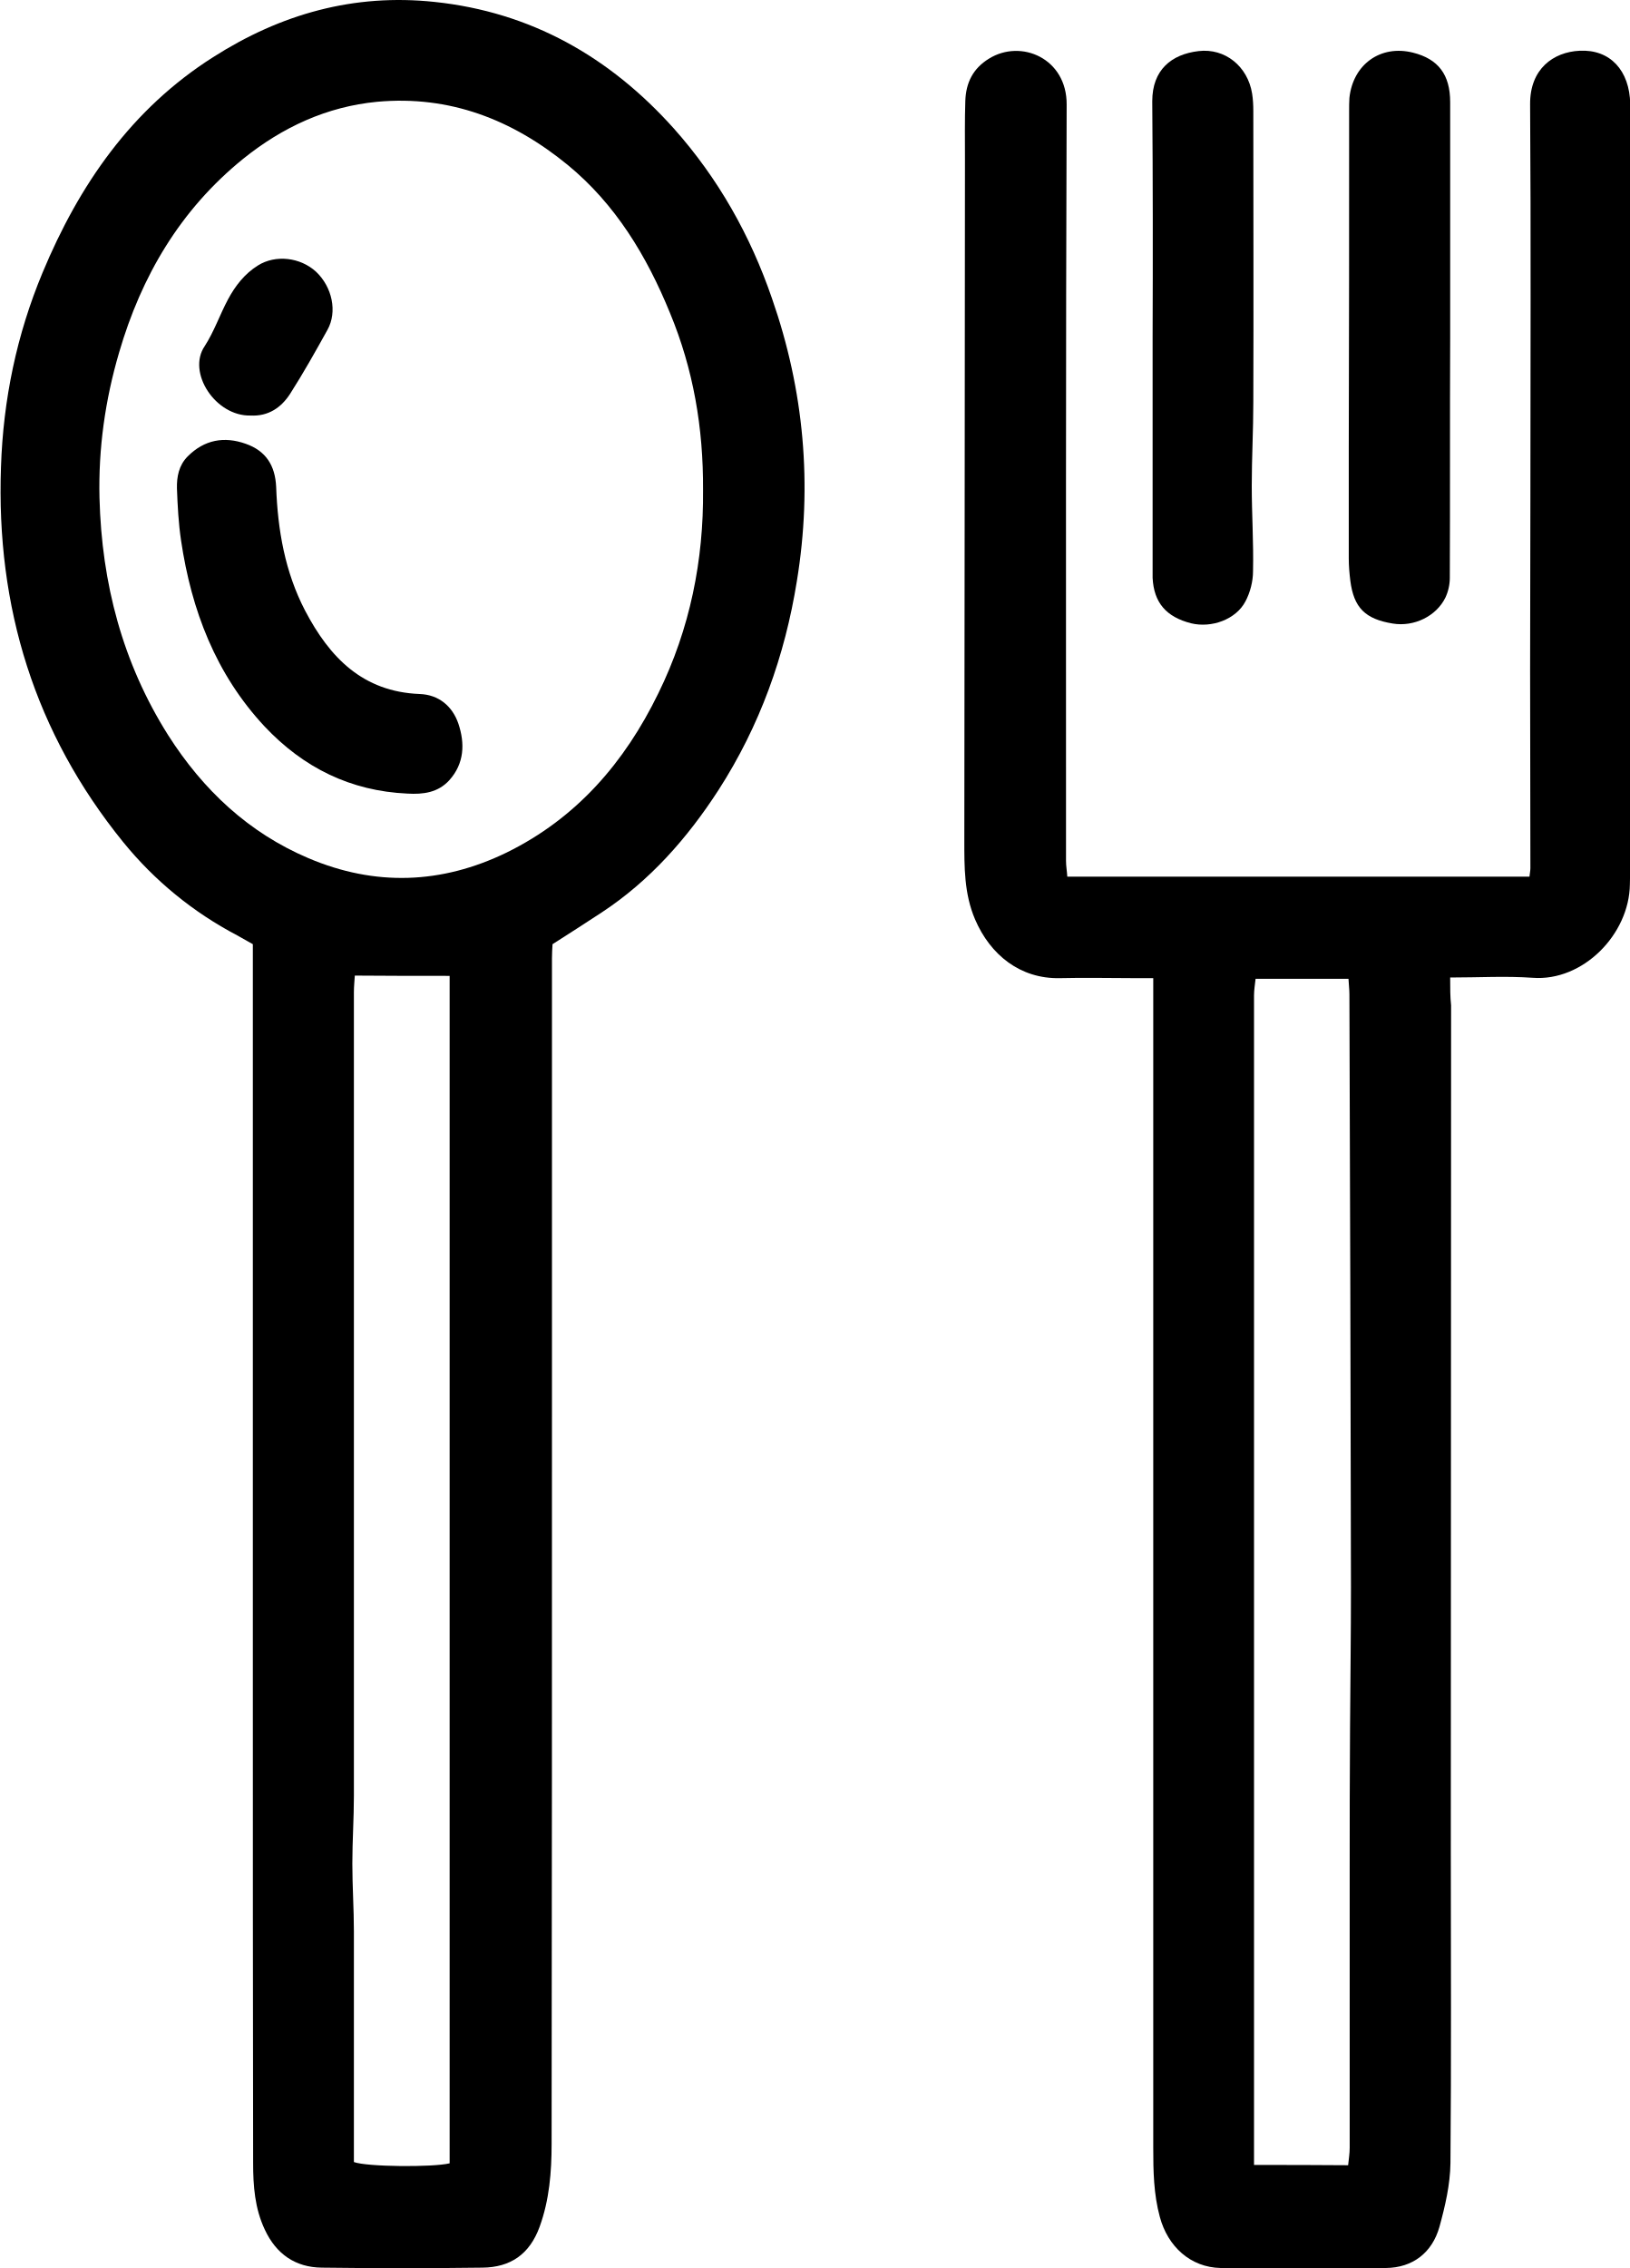
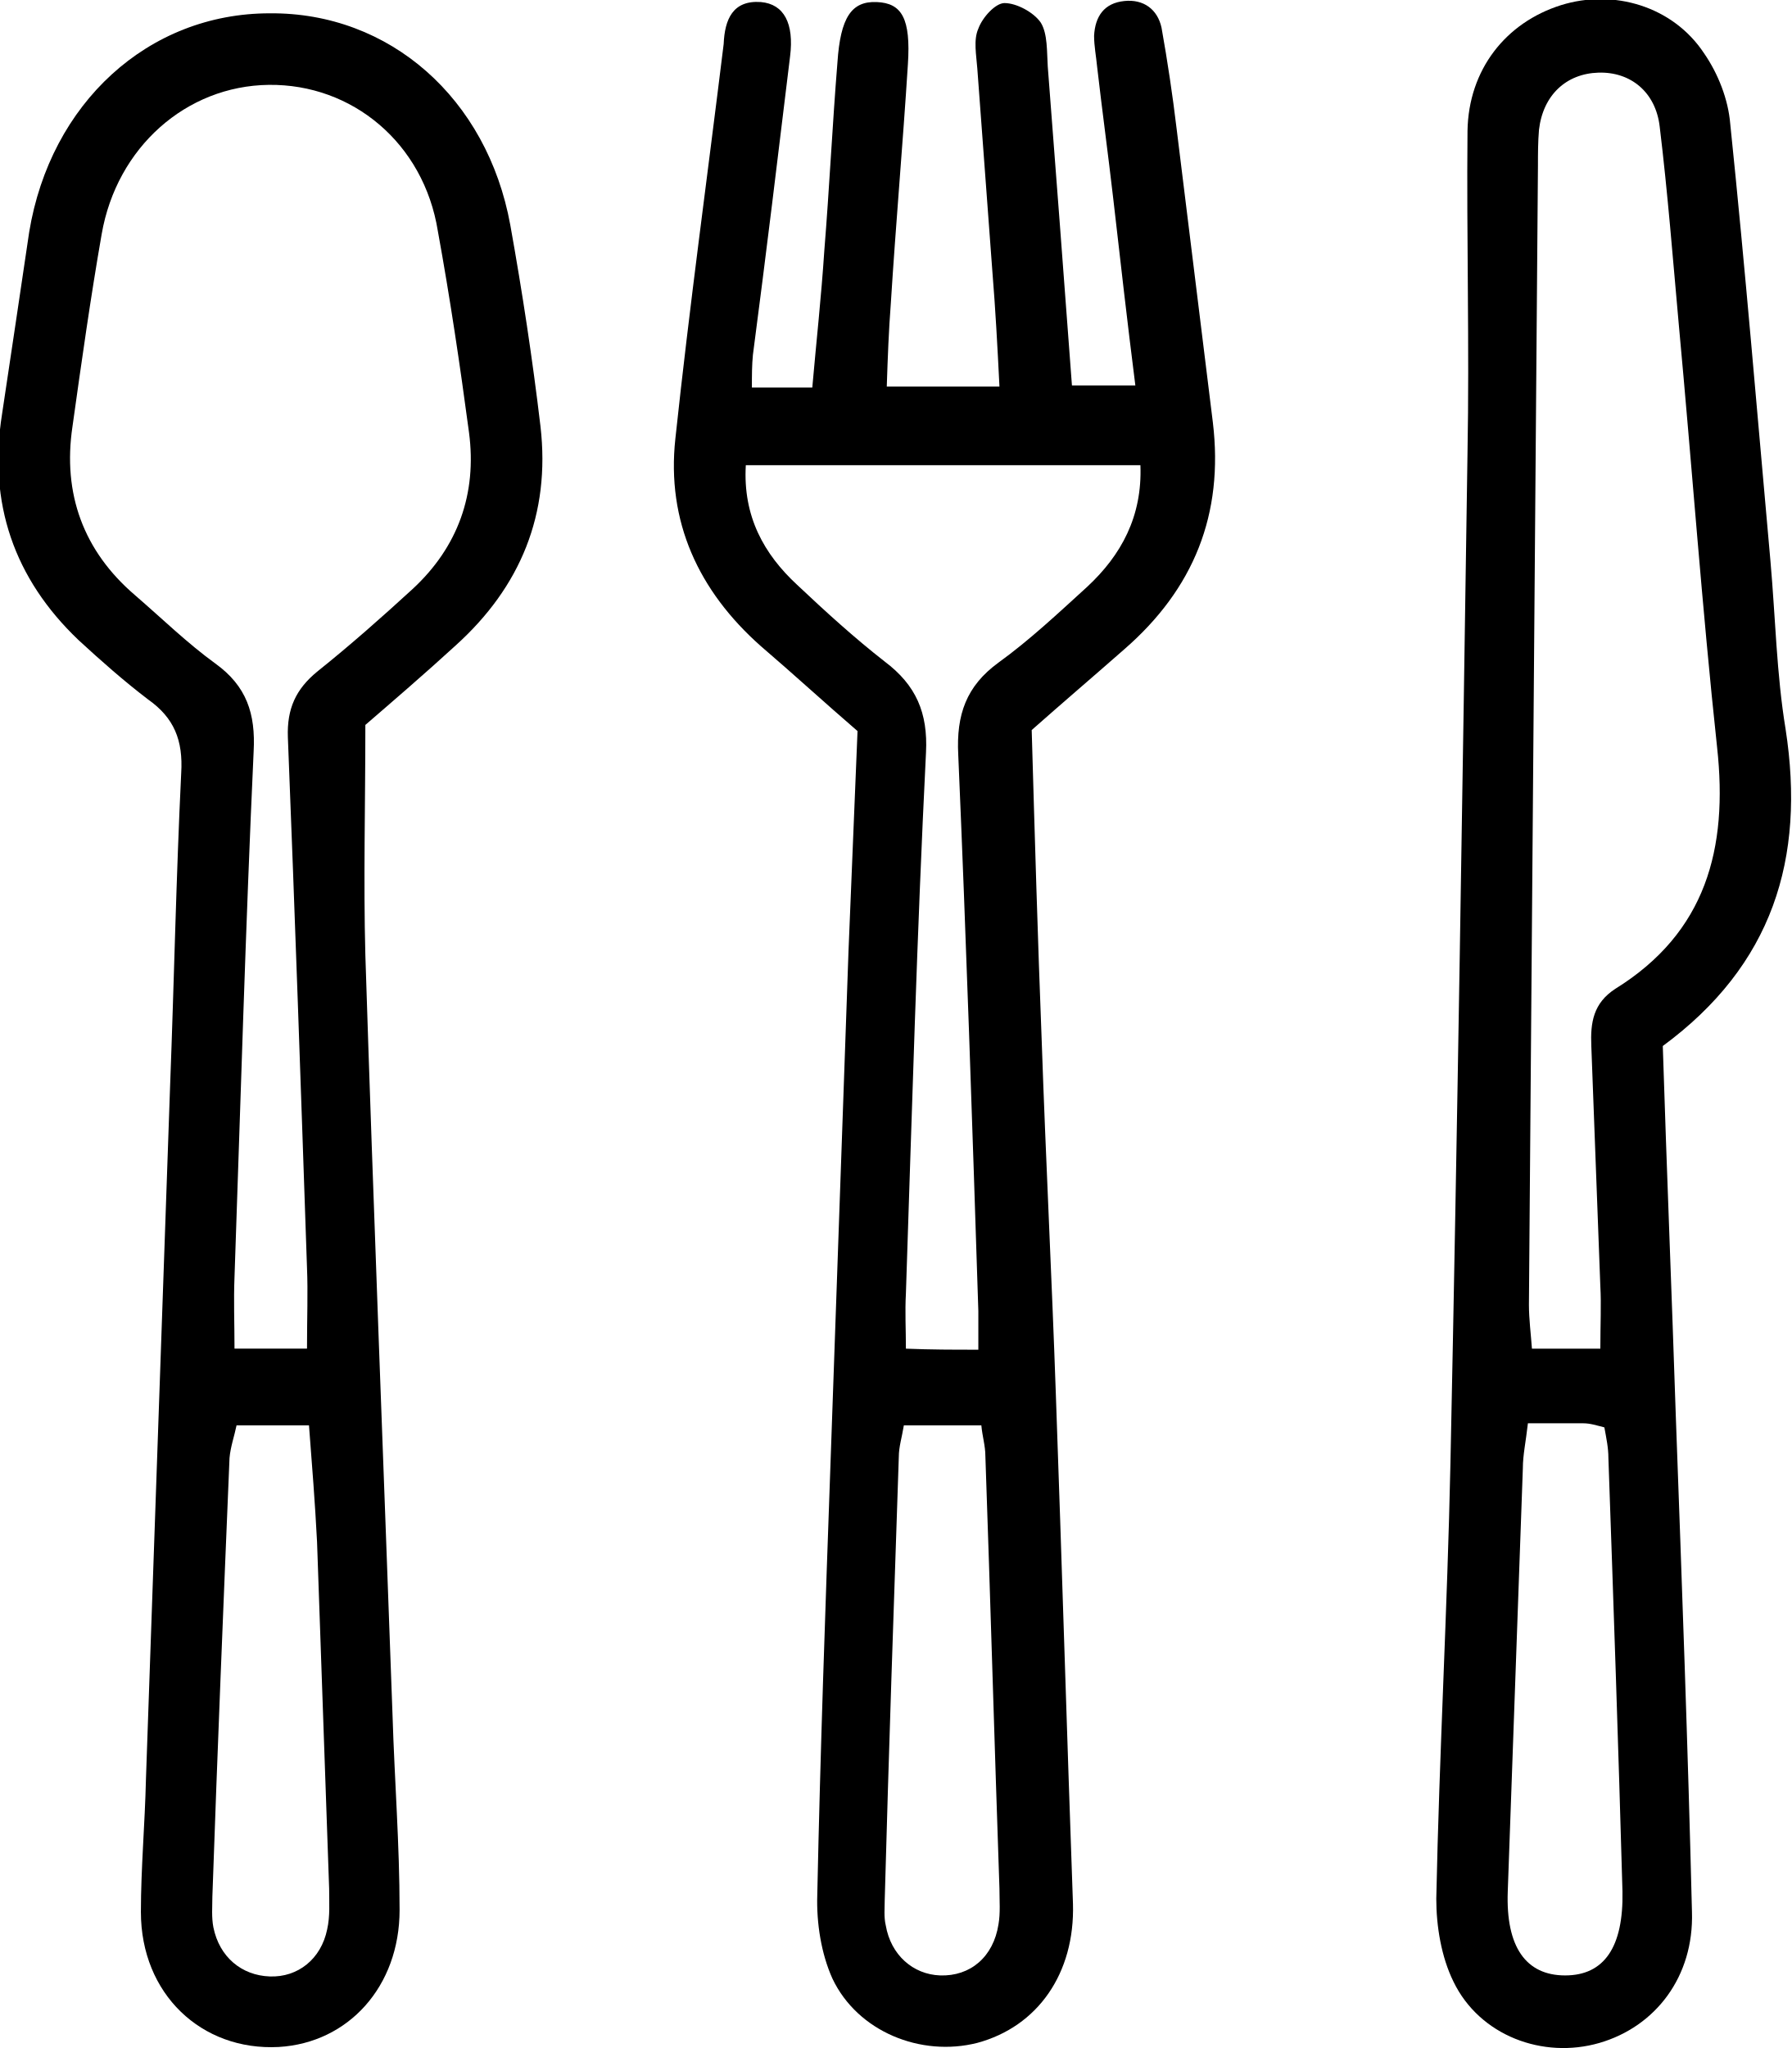
- <svg xmlns="http://www.w3.org/2000/svg" width="23" height="32" viewBox="0 0 23 32" fill="none">
-   <path d="M3.568 13.322C3.568 13.398 3.568 13.478 3.568 13.559C3.568 16.915 3.568 20.271 3.568 23.628C3.568 25.923 3.568 28.219 3.572 30.519C3.572 30.841 3.595 31.159 3.737 31.459C3.897 31.803 4.168 31.991 4.541 31.995C5.296 32.005 6.051 32.005 6.807 31.995C7.202 31.991 7.473 31.808 7.615 31.418C7.753 31.038 7.784 30.644 7.784 30.25C7.789 26.827 7.789 23.404 7.789 19.985C7.789 17.832 7.789 15.676 7.789 13.523C7.789 13.456 7.793 13.389 7.797 13.322C8.033 13.17 8.26 13.027 8.491 12.874C9.17 12.427 9.699 11.827 10.139 11.147C10.721 10.243 11.076 9.254 11.245 8.198C11.467 6.842 11.347 5.509 10.894 4.211C10.588 3.32 10.134 2.515 9.508 1.812C8.602 0.801 7.491 0.17 6.131 0.027C4.994 -0.094 3.963 0.197 3.008 0.806C1.853 1.539 1.116 2.609 0.6 3.848C0.236 4.721 0.045 5.638 0.014 6.587C-0.057 8.565 0.489 10.341 1.738 11.881C2.182 12.427 2.724 12.87 3.346 13.197C3.408 13.232 3.479 13.273 3.568 13.322ZM9.921 6.914C9.93 7.898 9.739 8.869 9.29 9.782C8.815 10.758 8.135 11.545 7.149 12.029C6.229 12.476 5.292 12.507 4.354 12.109C3.51 11.751 2.866 11.147 2.373 10.373C1.729 9.353 1.435 8.229 1.404 7.026C1.387 6.328 1.484 5.643 1.68 4.976C1.995 3.893 2.546 2.958 3.43 2.242C3.986 1.794 4.612 1.504 5.323 1.436C6.345 1.343 7.229 1.687 8.011 2.327C8.686 2.882 9.126 3.611 9.455 4.417C9.783 5.209 9.926 6.032 9.921 6.914ZM6.345 13.769C6.345 19.358 6.345 24.943 6.345 30.523C6.105 30.581 5.176 30.573 4.994 30.505C4.994 30.438 4.994 30.367 4.994 30.295C4.994 29.279 4.994 28.268 4.994 27.252C4.994 26.934 4.972 26.617 4.972 26.294C4.972 25.977 4.994 25.655 4.994 25.337C4.994 21.556 4.994 17.779 4.994 13.998C4.994 13.917 5.003 13.836 5.007 13.765C5.461 13.769 5.896 13.769 6.345 13.769Z" fill="black" />
-   <path d="M20.464 13.792C20.872 13.792 21.25 13.769 21.628 13.796C22.338 13.85 22.992 13.183 23 12.476C23 12.396 23.005 12.31 23.005 12.23C23.005 8.672 23.005 5.115 23.005 1.557C23.005 1.526 23.005 1.499 23.005 1.468C22.996 0.993 22.721 0.694 22.29 0.716C21.921 0.734 21.588 0.971 21.592 1.472C21.605 3.32 21.596 5.173 21.596 7.021C21.596 7.831 21.592 8.646 21.592 9.455C21.592 10.386 21.596 11.317 21.596 12.248C21.596 12.284 21.588 12.319 21.583 12.369C19.411 12.369 17.243 12.369 15.061 12.369C15.057 12.293 15.043 12.221 15.043 12.149C15.043 8.592 15.039 5.034 15.052 1.477C15.057 0.823 14.408 0.546 13.955 0.828C13.729 0.967 13.631 1.168 13.622 1.423C13.613 1.7 13.617 1.973 13.617 2.251C13.613 5.45 13.613 8.65 13.608 11.85C13.608 12.23 13.604 12.61 13.76 12.973C13.973 13.47 14.395 13.814 14.959 13.801C15.315 13.792 15.67 13.801 16.025 13.801C16.096 13.801 16.168 13.801 16.274 13.801C16.274 13.939 16.274 14.056 16.274 14.172C16.274 19.551 16.274 24.925 16.274 30.304C16.274 30.631 16.279 30.957 16.367 31.28C16.479 31.696 16.798 31.991 17.225 32C18.002 32.014 18.78 32.014 19.557 32C19.935 31.996 20.21 31.785 20.313 31.418C20.393 31.127 20.464 30.823 20.468 30.519C20.481 29.055 20.473 27.597 20.473 26.133C20.473 22.151 20.477 18.168 20.477 14.185C20.464 14.065 20.464 13.944 20.464 13.792ZM17.696 30.546C17.696 30.407 17.696 30.295 17.696 30.183C17.696 28.174 17.696 26.16 17.696 24.151C17.696 23.654 17.696 23.153 17.696 22.656C17.696 19.788 17.696 16.915 17.696 14.047C17.696 13.971 17.709 13.89 17.718 13.81C18.167 13.81 18.593 13.81 19.029 13.81C19.033 13.895 19.042 13.962 19.042 14.029C19.051 16.817 19.06 19.605 19.064 22.392C19.064 23.055 19.055 23.717 19.051 24.379C19.046 25.055 19.046 25.735 19.046 26.411C19.046 27.709 19.046 29.006 19.046 30.304C19.046 30.385 19.033 30.461 19.024 30.55C18.571 30.546 18.153 30.546 17.696 30.546Z" fill="black" />
-   <path d="M20.464 4.775C20.464 3.665 20.464 2.555 20.464 1.441C20.464 1.052 20.295 0.832 19.94 0.743C19.482 0.627 19.091 0.909 19.042 1.383C19.038 1.441 19.038 1.504 19.038 1.562C19.038 3.15 19.038 4.739 19.033 6.323C19.033 6.842 19.033 7.361 19.033 7.88C19.033 7.983 19.042 8.091 19.055 8.194C19.104 8.574 19.264 8.735 19.655 8.798C19.953 8.847 20.268 8.695 20.397 8.431C20.437 8.346 20.459 8.247 20.459 8.153C20.464 7.026 20.459 5.903 20.464 4.775Z" fill="black" />
-   <path d="M16.265 4.753C16.265 5.84 16.265 6.928 16.265 8.019C16.265 8.064 16.265 8.109 16.265 8.154C16.283 8.503 16.456 8.704 16.807 8.794C17.096 8.865 17.442 8.74 17.575 8.485C17.642 8.359 17.682 8.203 17.682 8.06C17.691 7.657 17.664 7.254 17.664 6.856C17.664 6.462 17.686 6.068 17.686 5.679C17.691 4.31 17.686 2.94 17.686 1.567C17.686 1.486 17.682 1.401 17.669 1.32C17.607 0.936 17.287 0.676 16.913 0.721C16.531 0.766 16.26 0.985 16.26 1.428C16.269 2.533 16.269 3.643 16.265 4.753C16.269 4.753 16.269 4.753 16.265 4.753Z" fill="black" />
-   <path d="M5.749 11.197C5.971 11.21 6.18 11.184 6.34 11.009C6.553 10.772 6.562 10.49 6.469 10.212C6.384 9.962 6.189 9.801 5.922 9.792C5.118 9.76 4.652 9.277 4.305 8.615C4.021 8.069 3.919 7.478 3.897 6.87C3.883 6.565 3.75 6.36 3.466 6.261C3.164 6.154 2.884 6.203 2.648 6.44C2.524 6.565 2.493 6.726 2.497 6.892C2.506 7.138 2.519 7.384 2.555 7.626C2.701 8.61 3.044 9.51 3.732 10.248C4.283 10.834 4.949 11.161 5.749 11.197Z" fill="black" />
-   <path d="M3.537 5.863C3.786 5.876 3.968 5.751 4.093 5.558C4.279 5.267 4.452 4.959 4.621 4.654C4.763 4.399 4.688 4.05 4.461 3.835C4.239 3.63 3.888 3.589 3.639 3.746C3.453 3.862 3.32 4.032 3.217 4.225C3.102 4.44 3.022 4.677 2.889 4.883C2.635 5.254 3.04 5.876 3.537 5.863Z" fill="black" />
+ <svg xmlns="http://www.w3.org/2000/svg" width="28" height="32" viewBox="0 0 28 32" fill="none">
+   <path d="M11.751 6.055C12.065 6.055 12.348 6.055 12.695 6.055C12.758 5.336 12.836 4.633 12.883 3.914C12.962 2.94 13.009 1.949 13.088 0.975C13.135 0.272 13.308 0.016 13.701 0.032C14.095 0.048 14.236 0.288 14.189 1.007C14.11 2.253 14 3.499 13.922 4.745C13.89 5.161 13.874 5.576 13.859 6.039C14.456 6.039 14.991 6.039 15.62 6.039C15.589 5.416 15.557 4.825 15.51 4.25C15.432 3.195 15.353 2.125 15.274 1.071C15.259 0.863 15.211 0.623 15.29 0.448C15.353 0.272 15.557 0.048 15.699 0.048C15.888 0.048 16.155 0.192 16.265 0.352C16.375 0.527 16.36 0.815 16.375 1.039C16.501 2.684 16.627 4.314 16.753 6.023C17.083 6.023 17.382 6.023 17.744 6.023C17.618 5.033 17.508 4.058 17.398 3.1C17.319 2.413 17.225 1.726 17.146 1.039C17.131 0.879 17.099 0.719 17.099 0.559C17.115 0.256 17.256 0.048 17.571 0.016C17.87 -0.016 18.09 0.144 18.153 0.432C18.247 0.959 18.326 1.486 18.389 2.013C18.578 3.547 18.767 5.081 18.955 6.598C19.128 8.036 18.656 9.202 17.571 10.145C17.099 10.56 16.611 10.976 16.124 11.407C16.171 13.037 16.218 14.666 16.281 16.28C16.344 18.117 16.438 19.954 16.501 21.776C16.596 24.428 16.674 27.096 16.769 29.748C16.8 30.834 16.218 31.665 15.274 31.92C14.393 32.144 13.402 31.745 13.009 30.914C12.836 30.53 12.758 30.051 12.773 29.604C12.82 27.367 12.899 25.131 12.978 22.91C13.072 20.226 13.166 17.542 13.261 14.858C13.308 13.724 13.355 12.573 13.402 11.423C12.883 10.976 12.396 10.528 11.892 10.097C10.917 9.234 10.414 8.148 10.555 6.854C10.775 4.793 11.059 2.732 11.31 0.687C11.326 0.304 11.452 0 11.892 0.032C12.254 0.064 12.412 0.368 12.348 0.879C12.16 2.429 11.971 3.994 11.767 5.544C11.751 5.704 11.751 5.863 11.751 6.055ZM15.29 21.089C15.29 20.849 15.29 20.673 15.29 20.482C15.196 17.574 15.101 14.682 14.976 11.791C14.944 11.168 15.101 10.72 15.605 10.353C16.092 10.001 16.533 9.586 16.989 9.171C17.524 8.675 17.854 8.068 17.823 7.269C15.746 7.269 13.701 7.269 11.656 7.269C11.609 8.068 11.94 8.659 12.459 9.139C12.899 9.554 13.355 9.969 13.827 10.337C14.315 10.704 14.504 11.136 14.472 11.759C14.331 14.57 14.252 17.398 14.158 20.21C14.142 20.497 14.158 20.769 14.158 21.073C14.566 21.089 14.881 21.089 15.29 21.089ZM14.126 22.271C14.095 22.463 14.047 22.606 14.047 22.766C13.969 25.067 13.89 27.383 13.827 29.684C13.827 29.811 13.812 29.955 13.843 30.083C13.922 30.546 14.268 30.85 14.692 30.866C15.164 30.882 15.526 30.578 15.605 30.067C15.636 29.891 15.62 29.7 15.62 29.508C15.542 27.255 15.479 25.003 15.4 22.75C15.4 22.59 15.353 22.447 15.337 22.271C14.913 22.271 14.535 22.271 14.126 22.271Z" fill="black" />
+   <path d="M5.71 11.327C5.71 12.589 5.679 13.755 5.71 14.922C5.836 18.884 5.993 22.846 6.135 26.808C6.166 27.814 6.245 28.821 6.245 29.843C6.245 31.041 5.443 31.92 4.357 31.984C3.146 32.048 2.202 31.153 2.202 29.875C2.202 29.188 2.265 28.501 2.281 27.798C2.407 24.188 2.533 20.561 2.659 16.951C2.721 15.321 2.753 13.707 2.832 12.078C2.863 11.567 2.721 11.215 2.313 10.928C1.935 10.64 1.573 10.32 1.227 10.001C0.22 9.042 -0.189 7.86 0.032 6.47C0.173 5.528 0.315 4.585 0.456 3.627C0.787 1.614 2.313 0.208 4.216 0.208C6.088 0.192 7.614 1.534 7.975 3.515C8.164 4.569 8.322 5.608 8.447 6.662C8.605 8.036 8.133 9.17 7.126 10.081C6.638 10.528 6.135 10.96 5.71 11.327ZM4.798 21.072C4.798 20.593 4.814 20.194 4.798 19.81C4.704 17.046 4.609 14.283 4.499 11.519C4.483 11.071 4.625 10.768 4.955 10.496C5.474 10.081 5.962 9.649 6.45 9.202C7.157 8.547 7.456 7.716 7.33 6.758C7.189 5.703 7.032 4.649 6.843 3.611C6.623 2.237 5.506 1.31 4.2 1.326C2.91 1.342 1.825 2.301 1.589 3.658C1.416 4.649 1.274 5.655 1.133 6.662C0.975 7.716 1.306 8.611 2.108 9.298C2.533 9.665 2.926 10.049 3.366 10.368C3.854 10.72 3.996 11.151 3.964 11.742C3.838 14.474 3.76 17.222 3.665 19.954C3.65 20.322 3.665 20.673 3.665 21.072C4.059 21.072 4.405 21.072 4.798 21.072ZM3.697 22.271C3.665 22.43 3.602 22.606 3.587 22.782C3.492 25.066 3.398 27.351 3.319 29.636C3.319 29.795 3.304 29.955 3.335 30.115C3.429 30.578 3.775 30.866 4.216 30.882C4.656 30.898 5.018 30.61 5.113 30.147C5.16 29.939 5.144 29.731 5.144 29.508C5.081 27.702 5.018 25.897 4.955 24.092C4.924 23.485 4.877 22.894 4.829 22.271C4.42 22.271 4.09 22.271 3.697 22.271Z" fill="black" />
+   <path d="M25.987 16.344C26.049 18.309 26.128 20.226 26.191 22.143C26.285 24.715 26.38 27.303 26.443 29.875C26.474 30.882 25.877 31.665 24.996 31.921C24.115 32.176 23.124 31.809 22.715 30.962C22.526 30.578 22.447 30.099 22.447 29.668C22.494 27.399 22.62 25.147 22.668 22.878C22.778 17.606 22.856 12.35 22.935 7.078C22.966 5.4 22.919 3.723 22.935 2.045C22.951 1.087 23.533 0.352 24.398 0.08C25.216 -0.175 26.144 0.096 26.631 0.831C26.852 1.151 27.009 1.55 27.041 1.933C27.276 4.202 27.465 6.487 27.67 8.771C27.748 9.65 27.764 10.528 27.906 11.391C28.22 13.42 27.701 15.082 25.987 16.344ZM25.011 21.073C25.011 20.689 25.027 20.386 25.011 20.098C24.964 18.852 24.917 17.606 24.87 16.344C24.854 15.976 24.901 15.673 25.247 15.449C26.663 14.57 27.009 13.26 26.836 11.679C26.6 9.49 26.443 7.285 26.238 5.081C26.144 4.042 26.065 3.02 25.939 1.981C25.877 1.438 25.483 1.119 24.98 1.135C24.477 1.151 24.115 1.486 24.052 2.029C24.036 2.221 24.036 2.397 24.036 2.588C23.989 8.516 23.942 14.443 23.895 20.386C23.895 20.609 23.926 20.849 23.942 21.073C24.335 21.073 24.634 21.073 25.011 21.073ZM23.879 22.239C23.847 22.526 23.8 22.734 23.8 22.942C23.721 25.147 23.643 27.351 23.564 29.556C23.533 30.419 23.847 30.866 24.461 30.866C25.074 30.866 25.373 30.419 25.357 29.556C25.294 27.303 25.216 25.035 25.137 22.782C25.137 22.622 25.106 22.479 25.074 22.303C24.948 22.271 24.854 22.239 24.744 22.239C24.477 22.239 24.225 22.239 23.879 22.239Z" fill="black" />
</svg>
